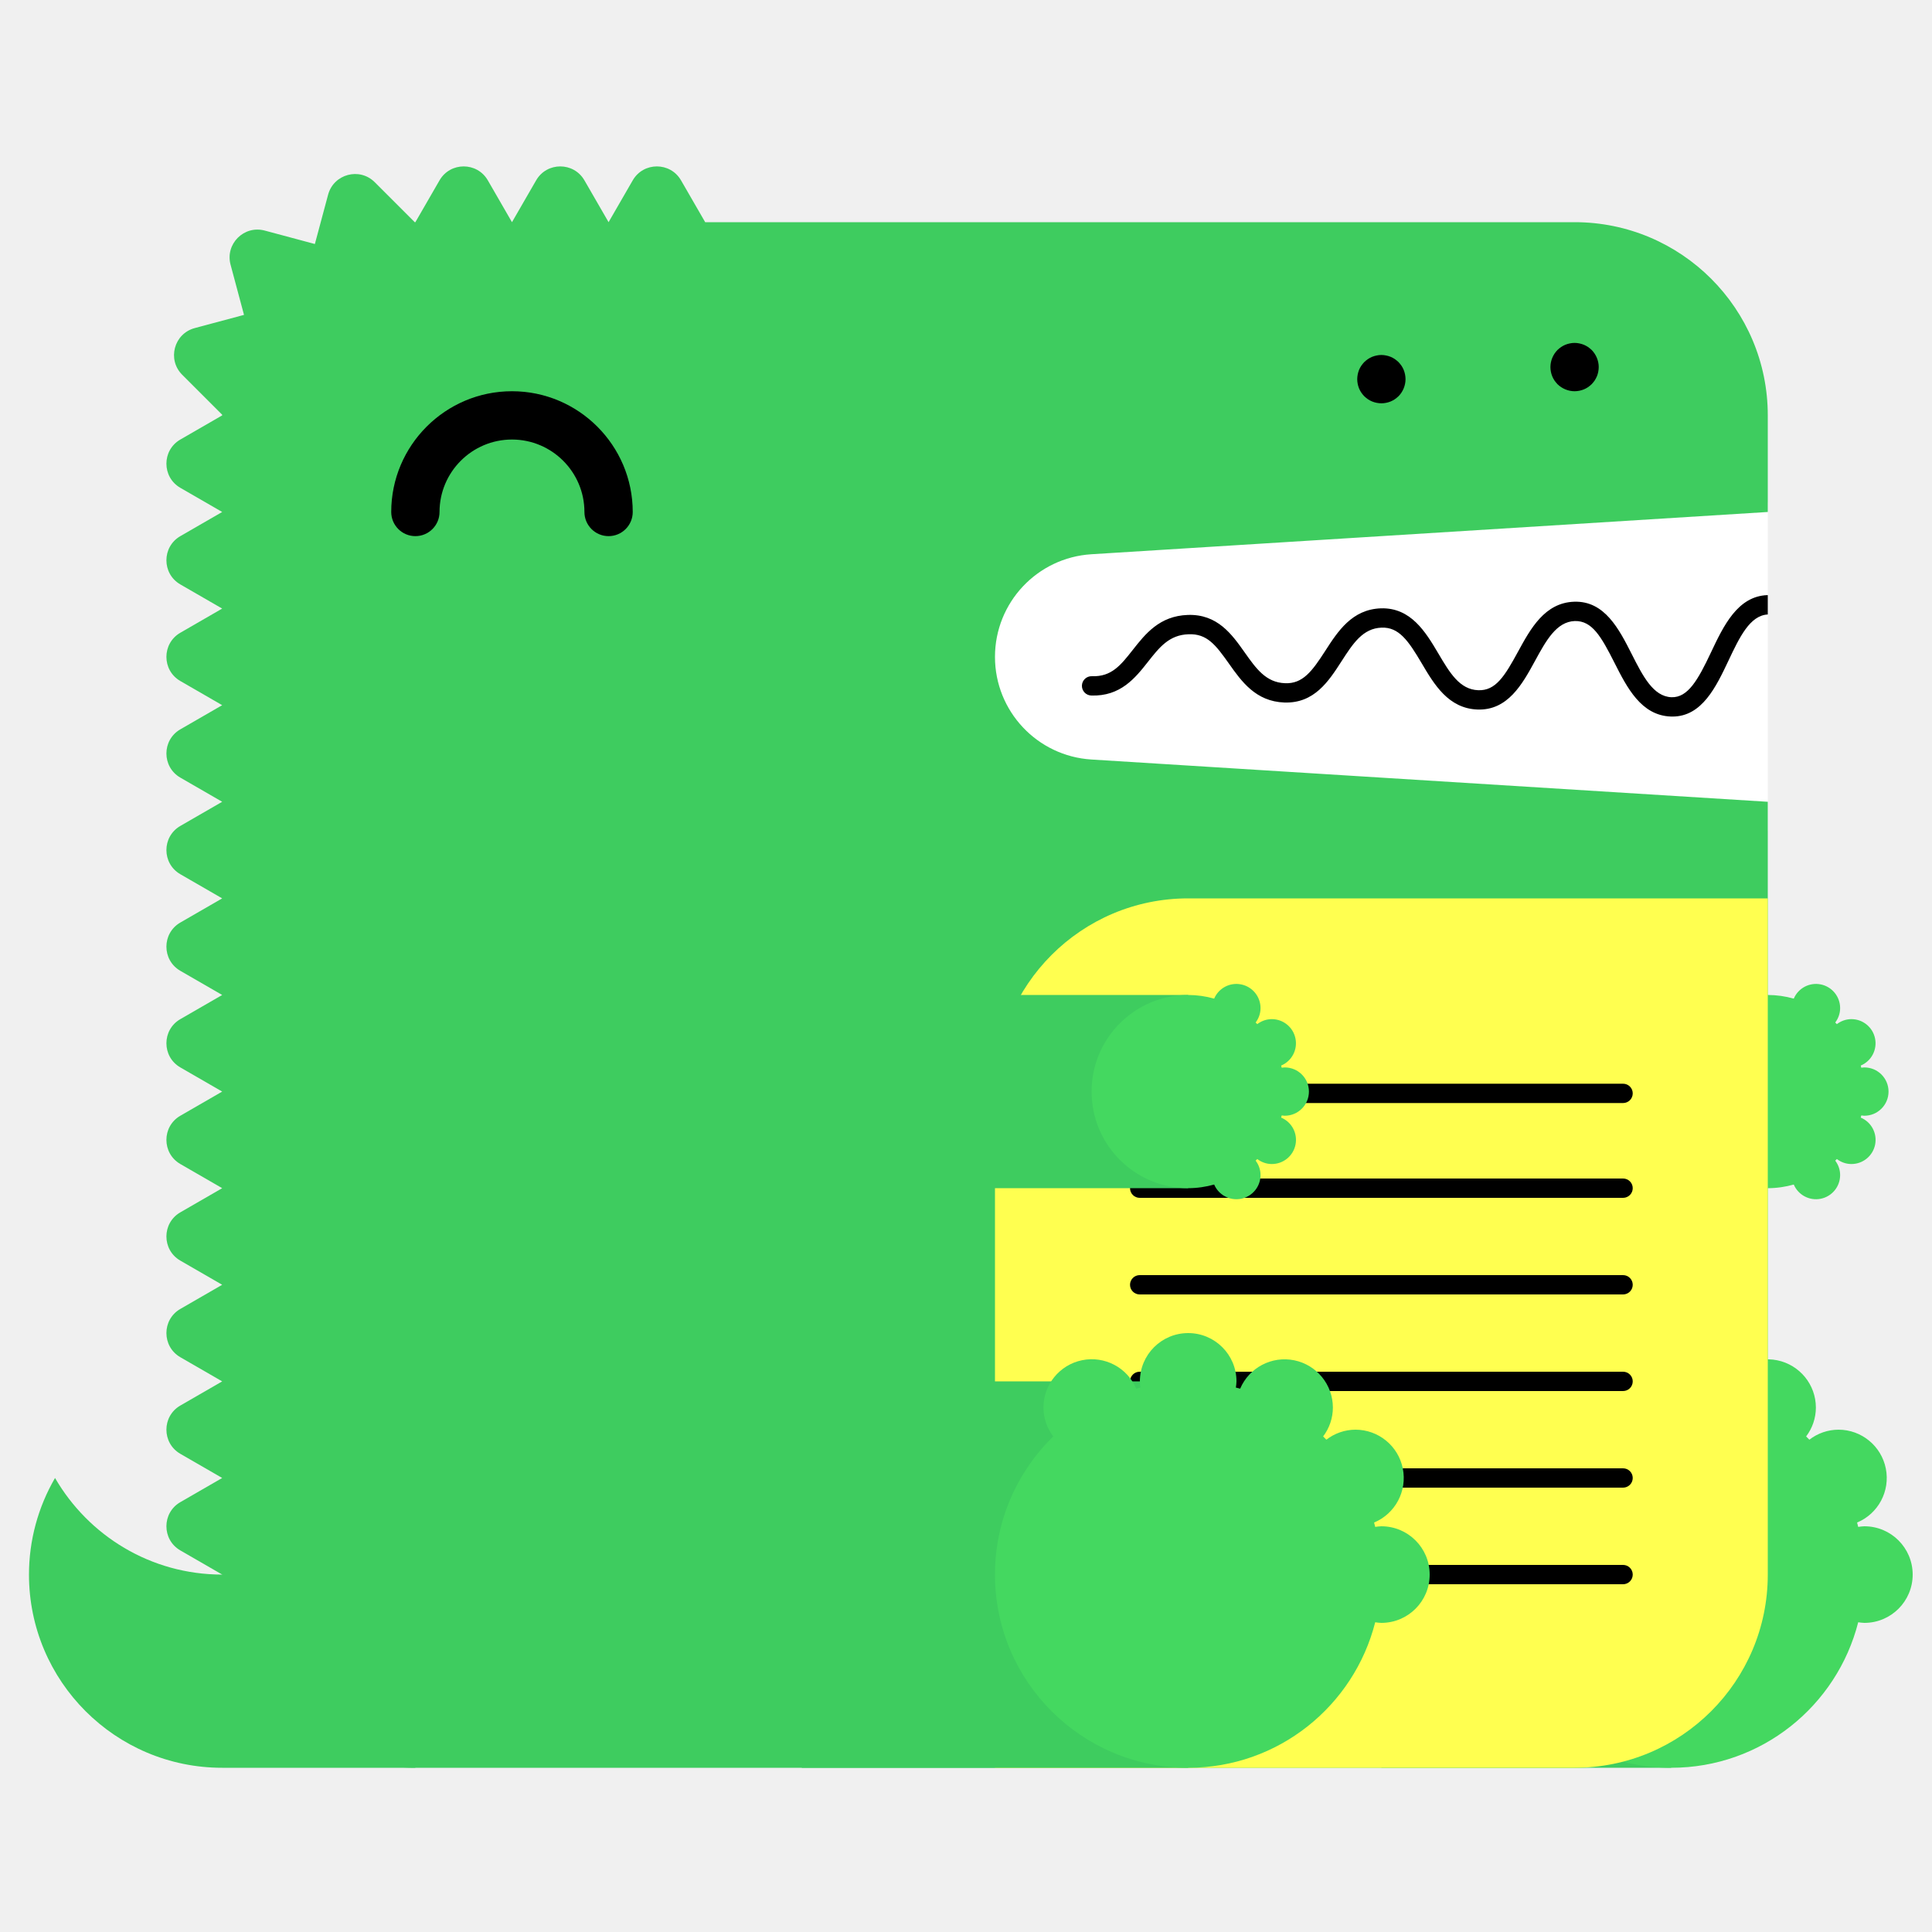
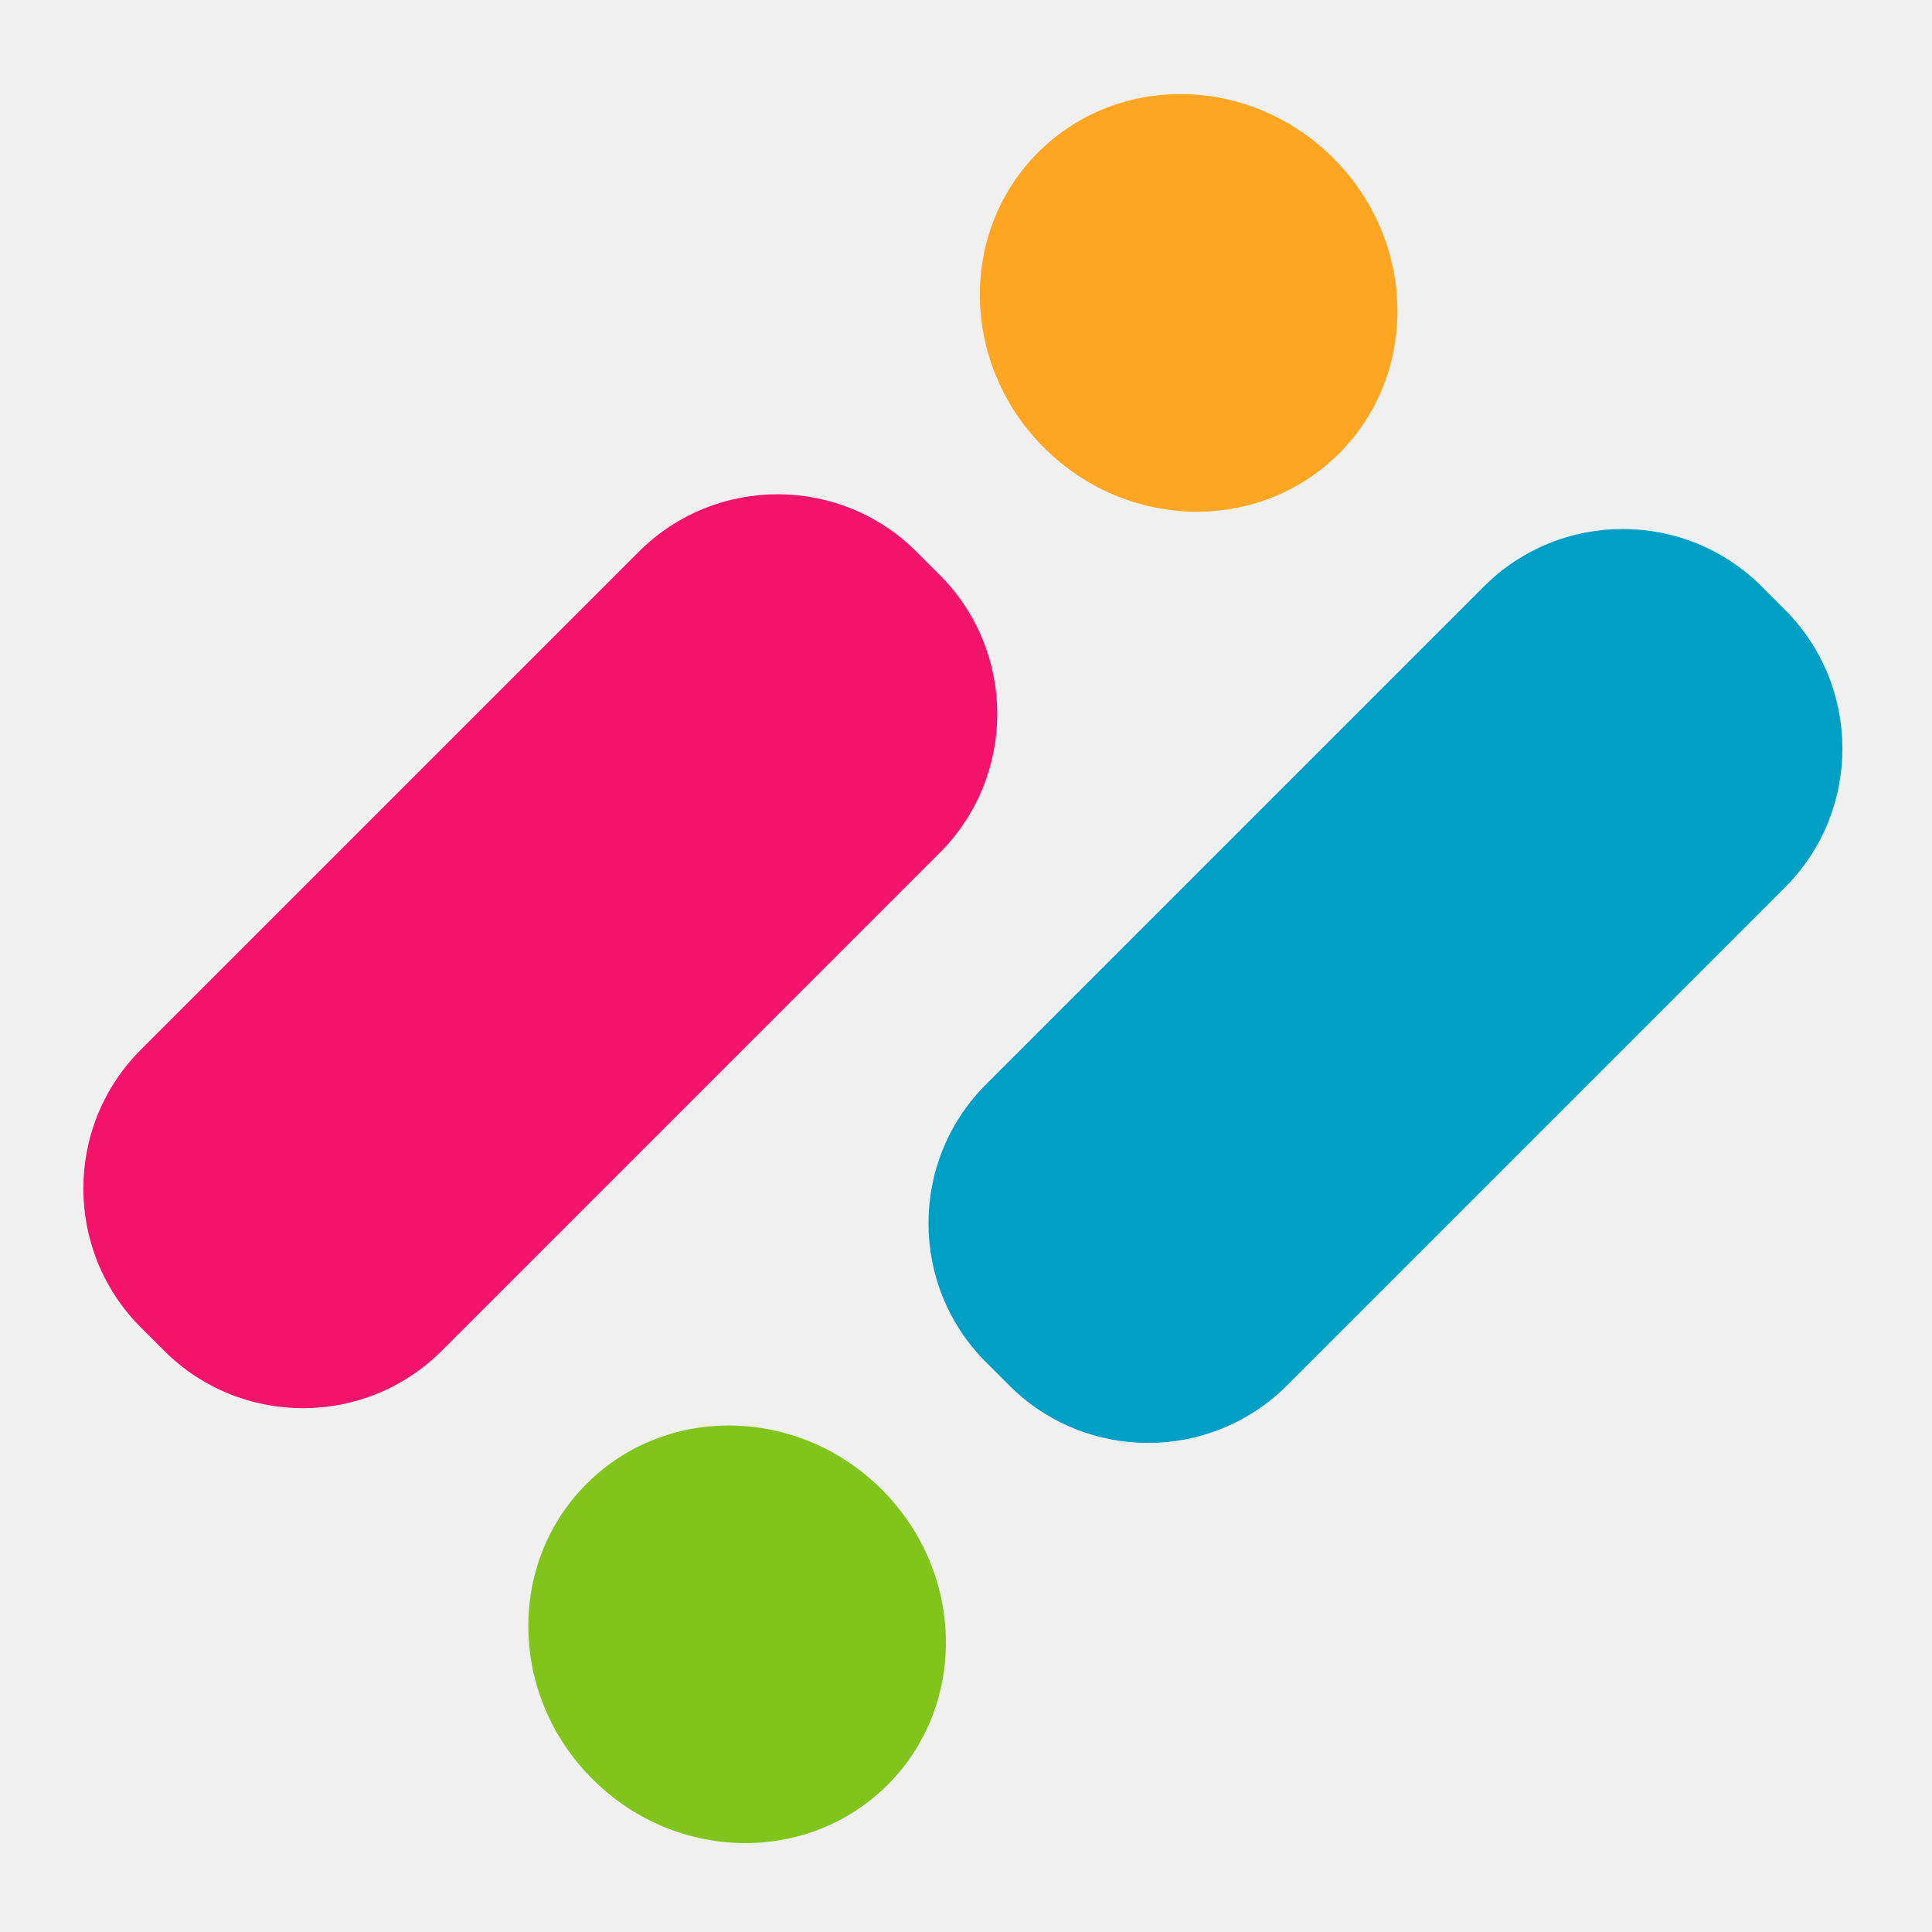
- <svg xmlns="http://www.w3.org/2000/svg" width="200" height="200" viewBox="0 0 200 200">
-   <g fill="none" fill-rule="evenodd">
-     <path fill="#FFF" d="M99 52h84v34H99z" />
-     <path d="M23 163c-7.398 0-13.843-4.027-17.303-10A19.886 19.886 0 0 0 3 163c0 11.046 8.954 20 20 20h20v-20H23z" fill="#3ECC5F" />
-     <path d="M112.98 57.376L183 53V43c0-11.046-8.954-20-20-20H73l-2.5-4.33c-1.112-1.925-3.889-1.925-5 0L63 23l-2.5-4.33c-1.111-1.925-3.889-1.925-5 0L53 23l-2.5-4.33c-1.111-1.925-3.889-1.925-5 0L43 23c-.022 0-.042.003-.065.003l-4.142-4.141c-1.57-1.571-4.252-.853-4.828 1.294l-1.369 5.104-5.192-1.392c-2.148-.575-4.111 1.389-3.535 3.536l1.39 5.193-5.102 1.367c-2.148.576-2.867 3.259-1.296 4.83l4.142 4.142c0 .021-.003.042-.003.064l-4.33 2.5c-1.925 1.111-1.925 3.889 0 5L23 53l-4.33 2.5c-1.925 1.111-1.925 3.889 0 5L23 63l-4.33 2.5c-1.925 1.111-1.925 3.889 0 5L23 73l-4.33 2.5c-1.925 1.111-1.925 3.889 0 5L23 83l-4.33 2.5c-1.925 1.111-1.925 3.889 0 5L23 93l-4.33 2.5c-1.925 1.111-1.925 3.889 0 5L23 103l-4.33 2.5c-1.925 1.111-1.925 3.889 0 5L23 113l-4.33 2.5c-1.925 1.111-1.925 3.889 0 5L23 123l-4.33 2.5c-1.925 1.111-1.925 3.889 0 5L23 133l-4.33 2.5c-1.925 1.111-1.925 3.889 0 5L23 143l-4.33 2.5c-1.925 1.111-1.925 3.889 0 5L23 153l-4.33 2.5c-1.925 1.111-1.925 3.889 0 5L23 163c0 11.046 8.954 20 20 20h120c11.046 0 20-8.954 20-20V83l-70.02-4.376A10.645 10.645 0 0 1 103 68c0-5.621 4.37-10.273 9.98-10.624" fill="#3ECC5F" />
-     <path fill="#3ECC5F" d="M143 183h30v-40h-30z" />
-     <path d="M193 158c-.219 0-.428.037-.639.064-.038-.15-.074-.301-.116-.451A5 5 0 0 0 190.32 148a4.96 4.96 0 0 0-3.016 1.036 26.531 26.531 0 0 0-.335-.336 4.955 4.955 0 0 0 1.011-2.987 5 5 0 0 0-9.599-1.959c-.148-.042-.297-.077-.445-.115.027-.211.064-.42.064-.639a5 5 0 0 0-5-5 5 5 0 0 0-5 5c0 .219.037.428.064.639-.148.038-.297.073-.445.115a4.998 4.998 0 0 0-9.599 1.959c0 1.125.384 2.151 1.011 2.987-3.717 3.632-6.031 8.693-6.031 14.3 0 11.046 8.954 20 20 20 9.339 0 17.16-6.41 19.361-15.064.211.027.42.064.639.064a5 5 0 0 0 5-5 5 5 0 0 0-5-5" fill="#44D860" />
-     <path fill="#3ECC5F" d="M153 123h30v-20h-30z" />
-     <path d="M193 115.5a2.5 2.5 0 1 0 0-5c-.109 0-.214.019-.319.032-.02-.075-.037-.15-.058-.225a2.501 2.501 0 0 0-.963-4.807c-.569 0-1.088.197-1.508.518a6.653 6.653 0 0 0-.168-.168c.314-.417.506-.931.506-1.494a2.5 2.5 0 0 0-4.8-.979A9.987 9.987 0 0 0 183 103c-5.522 0-10 4.478-10 10s4.478 10 10 10c.934 0 1.833-.138 2.69-.377a2.5 2.5 0 0 0 4.8-.979c0-.563-.192-1.077-.506-1.494.057-.055.113-.111.168-.168.42.321.939.518 1.508.518a2.5 2.5 0 0 0 .963-4.807c.021-.074.038-.15.058-.225.105.013.21.032.319.032" fill="#44D860" />
-     <path d="M63 55.5a2.5 2.5 0 0 1-2.5-2.5c0-4.136-3.364-7.5-7.5-7.5s-7.5 3.364-7.5 7.5a2.5 2.5 0 1 1-5 0c0-6.893 5.607-12.5 12.5-12.5S65.5 46.107 65.5 53a2.5 2.5 0 0 1-2.5 2.5" fill="#000" />
-     <path d="M103 183h60c11.046 0 20-8.954 20-20V93h-60c-11.046 0-20 8.954-20 20v70z" fill="#FFFF50" />
-     <path d="M168.02 124h-50.04a1 1 0 1 1 0-2h50.04a1 1 0 1 1 0 2m0 20h-50.04a1 1 0 1 1 0-2h50.04a1 1 0 1 1 0 2m0 20h-50.04a1 1 0 1 1 0-2h50.04a1 1 0 1 1 0 2m0-49.814h-50.04a1 1 0 1 1 0-2h50.04a1 1 0 1 1 0 2m0 19.814h-50.04a1 1 0 1 1 0-2h50.04a1 1 0 1 1 0 2m0 20h-50.04a1 1 0 1 1 0-2h50.04a1 1 0 1 1 0 2M183 61.611c-.012 0-.022-.006-.034-.005-3.09.105-4.552 3.196-5.842 5.923-1.346 2.85-2.387 4.703-4.093 4.647-1.889-.068-2.969-2.202-4.113-4.46-1.314-2.594-2.814-5.536-5.963-5.426-3.046.104-4.513 2.794-5.807 5.167-1.377 2.528-2.314 4.065-4.121 3.994-1.927-.07-2.951-1.805-4.136-3.813-1.321-2.236-2.848-4.75-5.936-4.664-2.994.103-4.465 2.385-5.763 4.4-1.373 2.13-2.335 3.428-4.165 3.351-1.973-.07-2.992-1.51-4.171-3.177-1.324-1.873-2.816-3.993-5.895-3.89-2.928.1-4.399 1.97-5.696 3.618-1.232 1.564-2.194 2.802-4.229 2.724a1 1 0 0 0-.072 2c3.017.101 4.545-1.8 5.872-3.487 1.177-1.496 2.193-2.787 4.193-2.855 1.926-.082 2.829 1.115 4.195 3.045 1.297 1.834 2.769 3.914 5.731 4.021 3.103.104 4.596-2.215 5.918-4.267 1.182-1.834 2.202-3.417 4.15-3.484 1.793-.067 2.769 1.35 4.145 3.681 1.297 2.197 2.766 4.686 5.787 4.796 3.125.108 4.634-2.62 5.949-5.035 1.139-2.088 2.214-4.06 4.119-4.126 1.793-.042 2.728 1.595 4.111 4.33 1.292 2.553 2.757 5.445 5.825 5.556l.169.003c3.064 0 4.518-3.075 5.805-5.794 1.139-2.41 2.217-4.68 4.067-4.773v-2z" fill="#000" />
-     <path fill="#3ECC5F" d="M83 183h40v-40H83z" />
-     <path d="M143 158c-.219 0-.428.037-.639.064-.038-.15-.074-.301-.116-.451A5 5 0 0 0 140.32 148a4.96 4.96 0 0 0-3.016 1.036 26.531 26.531 0 0 0-.335-.336 4.955 4.955 0 0 0 1.011-2.987 5 5 0 0 0-9.599-1.959c-.148-.042-.297-.077-.445-.115.027-.211.064-.42.064-.639a5 5 0 0 0-5-5 5 5 0 0 0-5 5c0 .219.037.428.064.639-.148.038-.297.073-.445.115a4.998 4.998 0 0 0-9.599 1.959c0 1.125.384 2.151 1.011 2.987-3.717 3.632-6.031 8.693-6.031 14.3 0 11.046 8.954 20 20 20 9.339 0 17.16-6.41 19.361-15.064.211.027.42.064.639.064a5 5 0 0 0 5-5 5 5 0 0 0-5-5" fill="#44D860" />
-     <path fill="#3ECC5F" d="M83 123h40v-20H83z" />
-     <path d="M133 115.5a2.5 2.5 0 1 0 0-5c-.109 0-.214.019-.319.032-.02-.075-.037-.15-.058-.225a2.501 2.501 0 0 0-.963-4.807c-.569 0-1.088.197-1.508.518a6.653 6.653 0 0 0-.168-.168c.314-.417.506-.931.506-1.494a2.5 2.5 0 0 0-4.8-.979A9.987 9.987 0 0 0 123 103c-5.522 0-10 4.478-10 10s4.478 10 10 10c.934 0 1.833-.138 2.69-.377a2.5 2.5 0 0 0 4.8-.979c0-.563-.192-1.077-.506-1.494.057-.055.113-.111.168-.168.42.321.939.518 1.508.518a2.5 2.5 0 0 0 .963-4.807c.021-.074.038-.15.058-.225.105.013.21.032.319.032" fill="#44D860" />
-     <path d="M143 41.75c-.16 0-.33-.02-.49-.05a2.52 2.52 0 0 1-.47-.14c-.15-.06-.29-.14-.431-.23-.13-.09-.259-.2-.38-.31-.109-.12-.219-.24-.309-.38s-.17-.28-.231-.43a2.619 2.619 0 0 1-.189-.96c0-.16.02-.33.05-.49.03-.16.08-.31.139-.47.061-.15.141-.29.231-.43.09-.13.2-.26.309-.38.121-.11.25-.22.38-.31.141-.09.281-.17.431-.23.149-.06.31-.11.47-.14.32-.07.65-.07.98 0 .159.03.32.08.47.14.149.06.29.14.43.23.13.09.259.2.38.31.11.12.22.25.31.38.09.14.17.28.23.43.06.16.11.31.14.47.029.16.05.33.05.49 0 .66-.271 1.31-.73 1.77-.121.11-.25.22-.38.31-.14.09-.281.17-.43.23a2.565 2.565 0 0 1-.96.19m20-1.25c-.66 0-1.3-.27-1.771-.73a3.802 3.802 0 0 1-.309-.38c-.09-.14-.17-.28-.231-.43a2.619 2.619 0 0 1-.189-.96c0-.66.27-1.3.729-1.77.121-.11.25-.22.38-.31.141-.09.281-.17.431-.23.149-.06.31-.11.47-.14.32-.07.66-.07.98 0 .159.03.32.08.47.14.149.06.29.14.43.23.13.09.259.2.38.31.459.47.73 1.11.73 1.77 0 .16-.021.33-.05.49-.03.16-.08.32-.14.47-.07.15-.14.29-.23.43-.09.13-.2.26-.31.38-.121.11-.25.22-.38.31-.14.09-.281.17-.43.23a2.565 2.565 0 0 1-.96.19" fill="#000" />
+ <svg xmlns="http://www.w3.org/2000/svg" width="118" height="118" viewBox="0 0 118 118">
+   <g id="Group">
+     <rect id="Rectangle" fill="#F4136B" transform="translate(33, 58.09798) rotate(45) translate(-33, -58.09798) " x="20" y="24.598" width="26" height="67" rx="12" />
+     <ellipse id="Oval" fill="#FEA621" transform="translate(72.59798, 18.5) rotate(45) translate(-72.59798, -18.5) " cx="72.598" cy="18.5" rx="13" ry="12.5" />
+     <rect id="Rectangle" fill="#00A0C6" transform="translate(84.6188, 60.2193) rotate(225) translate(-84.6188, -60.2193) " x="71.619" y="26.719" width="26" height="67" rx="12" />
+     <ellipse id="Oval" fill="#80C41C" transform="translate(45.02081, 99.81728) rotate(225) translate(-45.02081, -99.81728) " cx="45.021" cy="99.817" rx="13" ry="12.5" />
  </g>
</svg>
